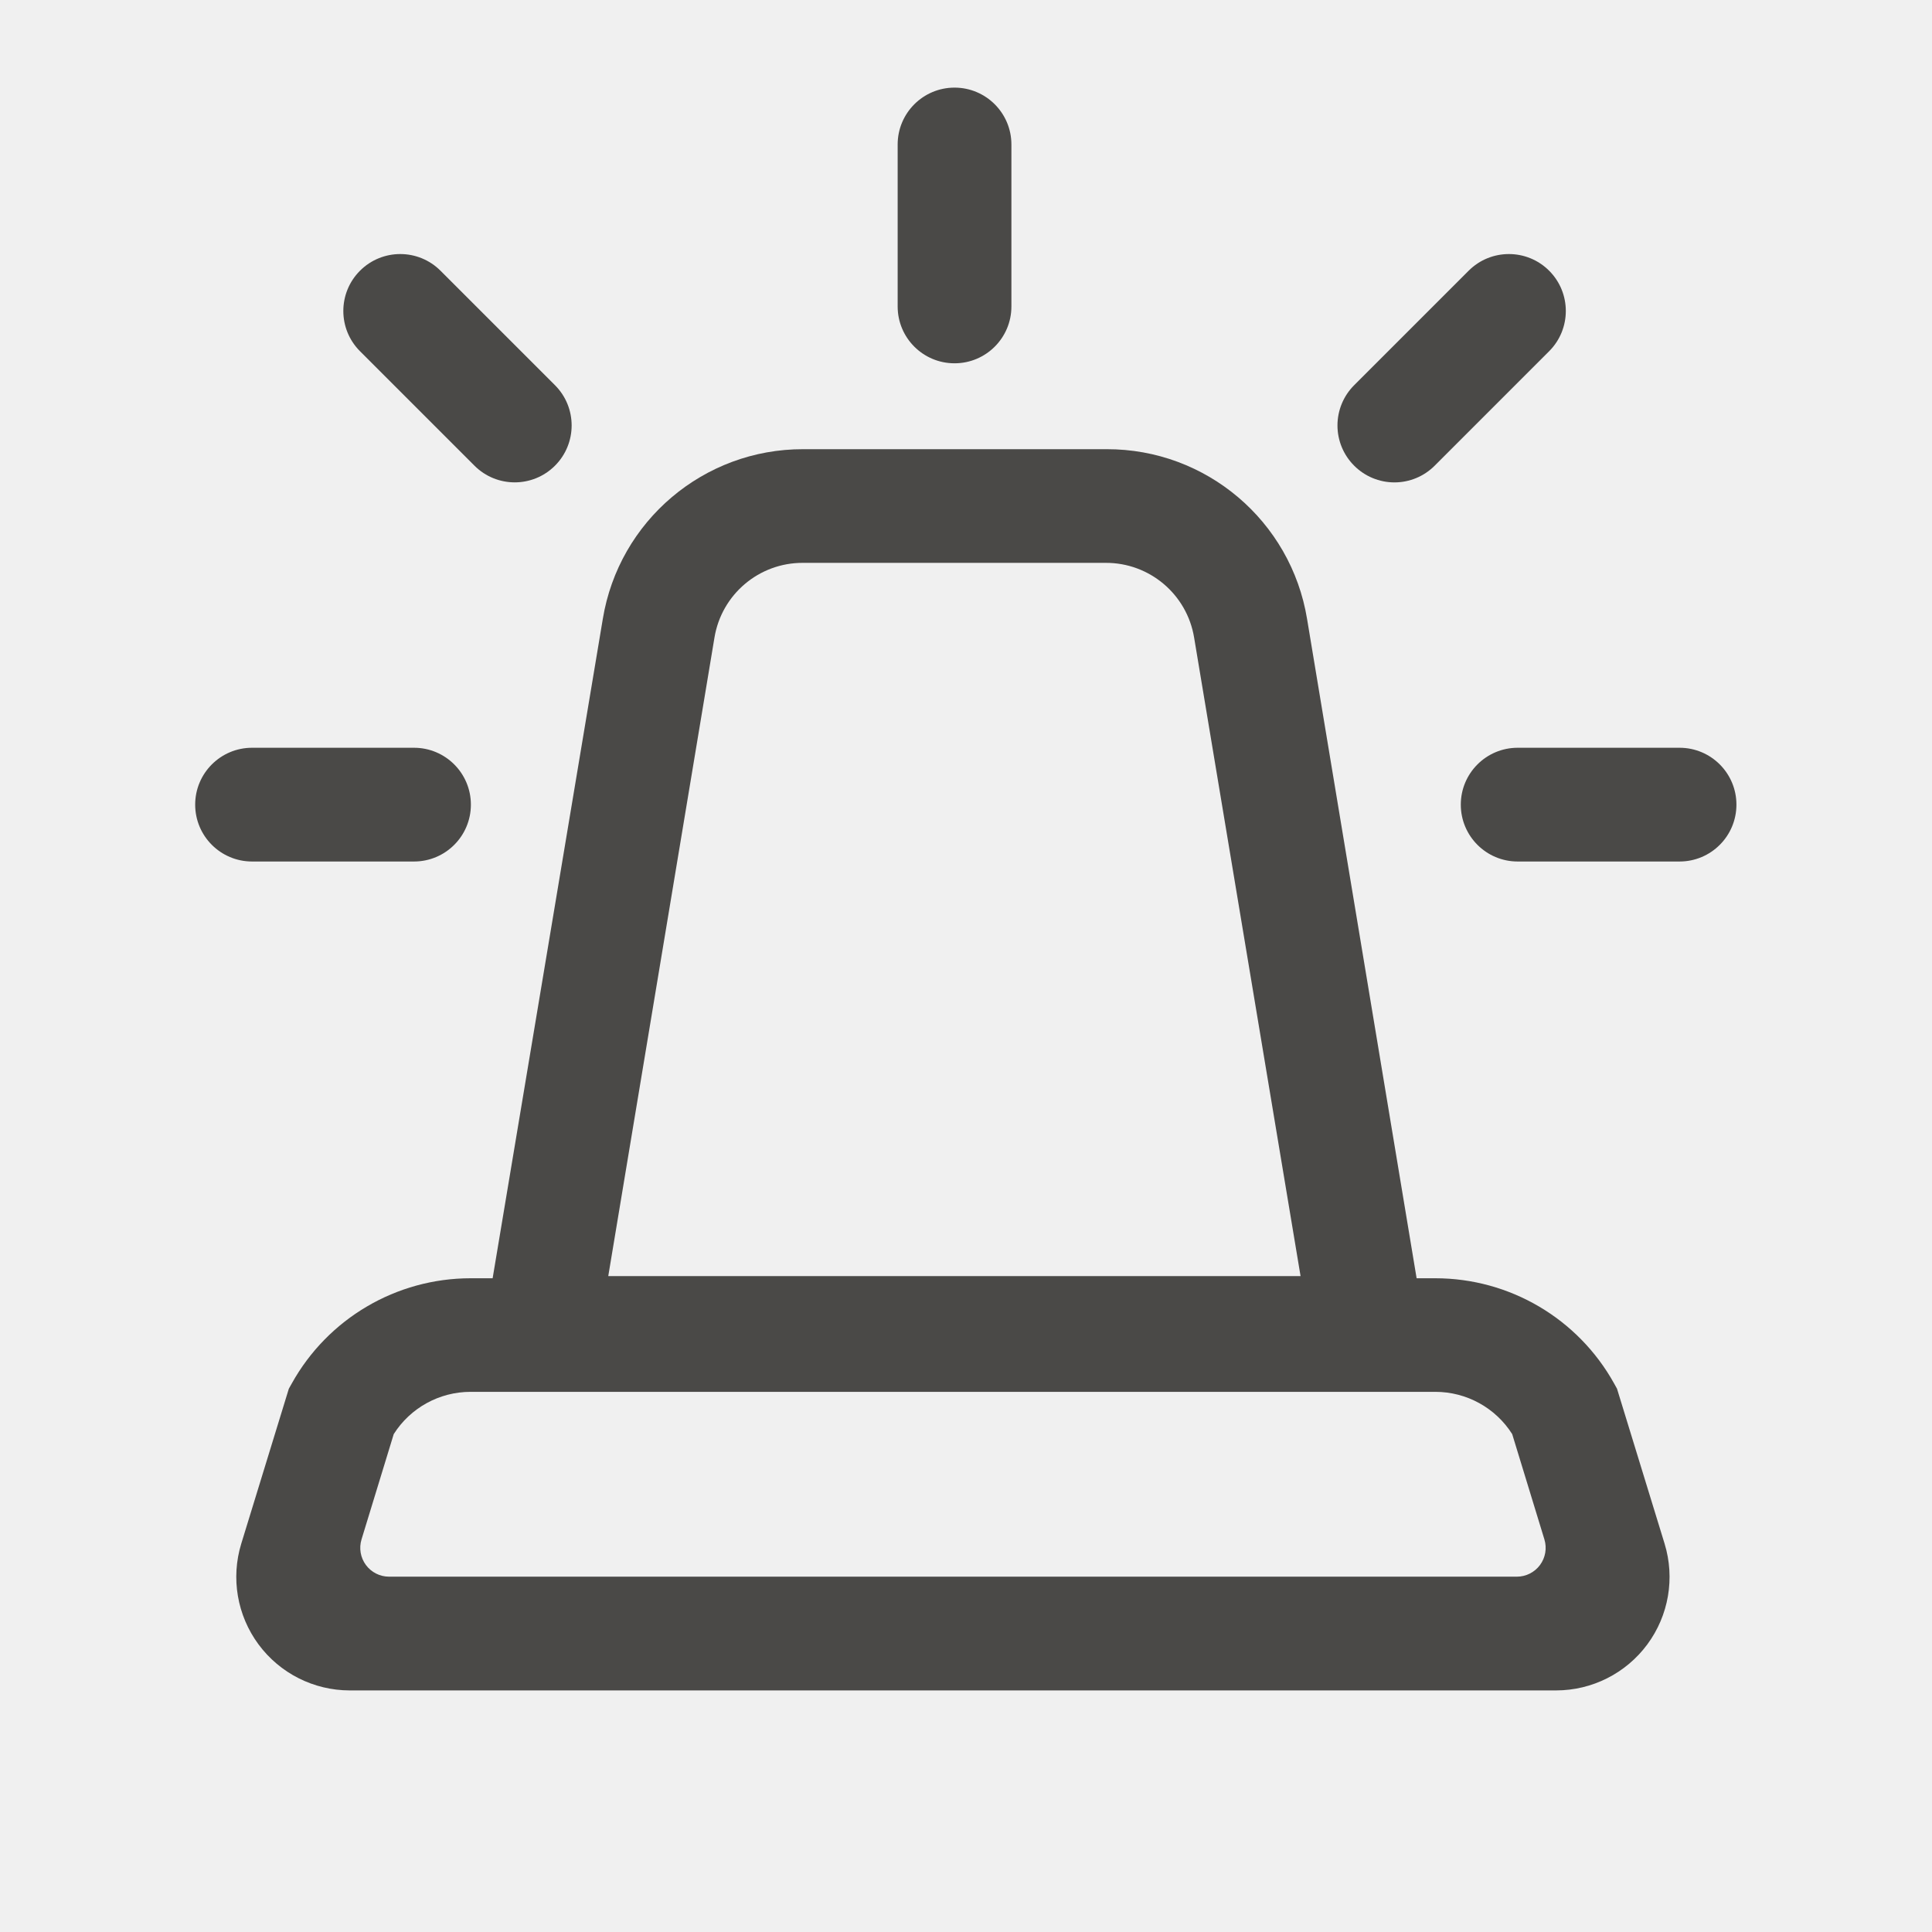
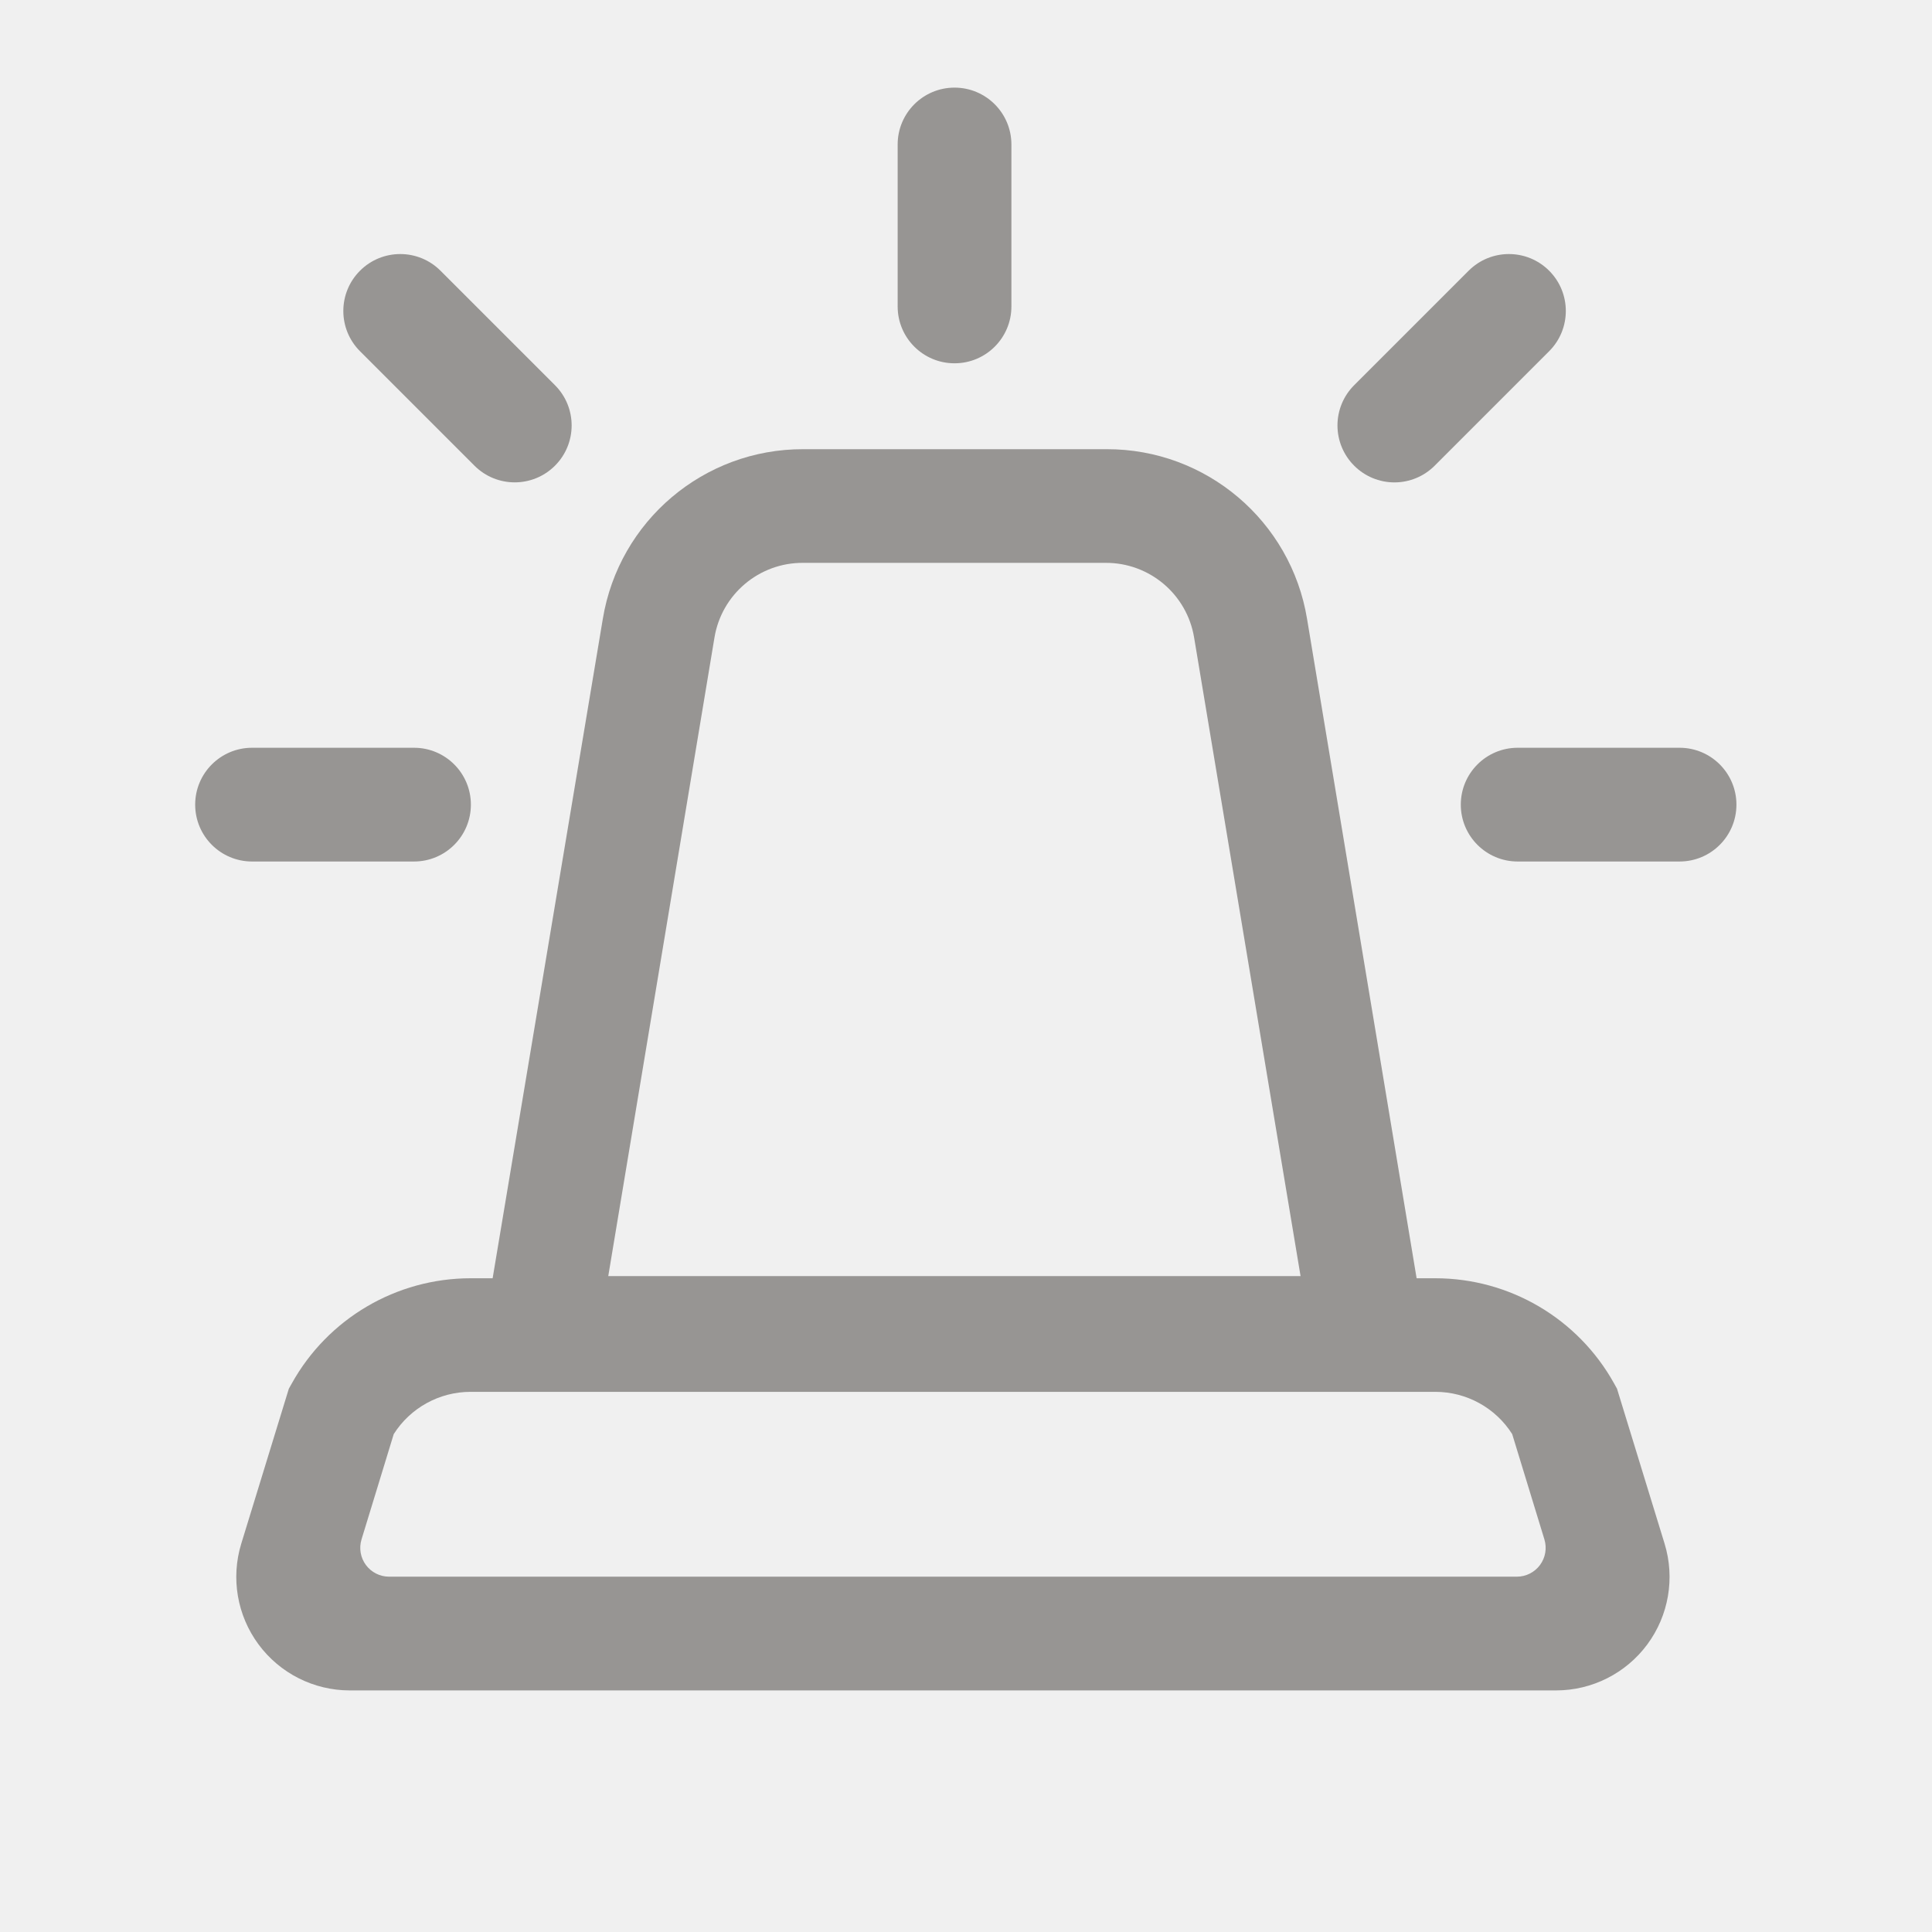
<svg xmlns="http://www.w3.org/2000/svg" width="24" height="24" viewBox="0 0 24 24">
  <defs>
    <clipPath id="clip-path">
      <rect id="Rectangle_27023" data-name="Rectangle 27023" width="24" height="24" transform="translate(1807 429)" fill="#fff" stroke="#707070" stroke-width="1" opacity="0.59" />
    </clipPath>
    <clipPath id="clip-path-2">
-       <rect id="Rectangle_27022" data-name="Rectangle 27022" width="19.15" height="19.911" fill="#4a4947" />
+       <rect id="Rectangle_27022" data-name="Rectangle 27022" width="19.15" height="19.911" fill="none" />
    </clipPath>
  </defs>
-   <g id="Active_Bridge" data-name="Active Bridge" transform="translate(-1807 -429)" clip-path="url(#clip-path)">
+   <g id="Mask_Group_76" data-name="Mask Group 76" transform="translate(-1807 -429)" clip-path="url(#clip-path)">
    <g id="Group_18965" data-name="Group 18965" transform="translate(1809.425 430.089)">
      <g id="Group_18964" data-name="Group 18964" clip-path="url(#clip-path-2)">
-         <path id="Path_48954" data-name="Path 48954" d="M63.415,78.449H51.475l1.6-9.575a2.517,2.517,0,0,1,2.491-2.11h3.767a2.517,2.517,0,0,1,2.491,2.11ZM53.143,77.036h8.6l-1.322-7.93a1.109,1.109,0,0,0-1.1-.93H55.562a1.109,1.109,0,0,0-1.1.93Z" transform="translate(-48.012 -62.273)" fill="#4a4947" />
-         <path id="Path_48955" data-name="Path 48955" d="M2.718,123.321H.706a.706.706,0,1,1,0-1.413H2.718a.706.706,0,1,1,0,1.413" transform="translate(0 -113.708)" fill="#4a4947" />
-         <path id="Path_48956" data-name="Path 48956" d="M236.5,123.321h-2.011a.706.706,0,1,1,0-1.413H236.5a.706.706,0,1,1,0,1.413" transform="translate(-218.061 -113.708)" fill="#4a4947" />
-         <path id="Path_48957" data-name="Path 48957" d="M130.429,3.424h0a.706.706,0,0,1-.706-.706V.706a.706.706,0,1,1,1.413,0V2.718a.706.706,0,0,1-.706.706" transform="translate(-120.997)" fill="#4a4947" />
-         <path id="Path_48958" data-name="Path 48958" d="M211.162,33.368h0a.706.706,0,0,1,0-1l1.422-1.422a.706.706,0,1,1,1,1l-1.422,1.422a.706.706,0,0,1-1,0" transform="translate(-196.765 -28.672)" fill="#4a4947" />
-         <path id="Path_48959" data-name="Path 48959" d="M28.976,33.367l-1.422-1.422a.706.706,0,1,1,1-1l1.422,1.422a.706.706,0,1,1-1,1" transform="translate(-25.507 -28.671)" fill="#4a4947" />
-         <path id="Path_48960" data-name="Path 48960" d="M23.95,225H8.963a1.41,1.41,0,0,1-1.347-1.823l.591-1.925.036-.064a2.542,2.542,0,0,1,2.222-1.308H22.449a2.541,2.541,0,0,1,2.221,1.307l.036.065.591,1.925A1.41,1.41,0,0,1,23.95,225m-14.5-1.413H23.462a.358.358,0,0,0,.342-.463l-.4-1.308a1.13,1.13,0,0,0-.954-.525H10.464a1.13,1.13,0,0,0-.954.525l-.4,1.308a.358.358,0,0,0,.342.463" transform="translate(-7.044 -205.09)" fill="#4a4947" />
+         <path id="Path_48954" data-name="Path 48954" d="M63.415,78.449H51.475l1.6-9.575a2.517,2.517,0,0,1,2.491-2.11h3.767a2.517,2.517,0,0,1,2.491,2.11ZM53.143,77.036h8.6l-1.322-7.93a1.109,1.109,0,0,0-1.1-.93H55.562a1.109,1.109,0,0,0-1.1.93Z" transform="translate(-48.012 -62.273)" fill="#979593" />
+         <path id="Path_48955" data-name="Path 48955" d="M2.718,123.321H.706a.706.706,0,1,1,0-1.413H2.718a.706.706,0,1,1,0,1.413" transform="translate(0 -113.708)" fill="#979593" />
+         <path id="Path_48956" data-name="Path 48956" d="M236.5,123.321h-2.011a.706.706,0,1,1,0-1.413H236.5a.706.706,0,1,1,0,1.413" transform="translate(-218.061 -113.708)" fill="#979593" />
+         <path id="Path_48957" data-name="Path 48957" d="M130.429,3.424h0a.706.706,0,0,1-.706-.706V.706a.706.706,0,1,1,1.413,0V2.718a.706.706,0,0,1-.706.706" transform="translate(-120.997)" fill="#979593" />
+         <path id="Path_48958" data-name="Path 48958" d="M211.162,33.368h0a.706.706,0,0,1,0-1l1.422-1.422a.706.706,0,1,1,1,1l-1.422,1.422a.706.706,0,0,1-1,0" transform="translate(-196.765 -28.672)" fill="#979593" />
+         <path id="Path_48959" data-name="Path 48959" d="M28.976,33.367l-1.422-1.422a.706.706,0,1,1,1-1l1.422,1.422a.706.706,0,1,1-1,1" transform="translate(-25.507 -28.671)" fill="#979593" />
+         <path id="Path_48960" data-name="Path 48960" d="M23.95,225H8.963a1.41,1.41,0,0,1-1.347-1.823l.591-1.925.036-.064a2.542,2.542,0,0,1,2.222-1.308H22.449a2.541,2.541,0,0,1,2.221,1.307l.036.065.591,1.925A1.41,1.41,0,0,1,23.95,225m-14.5-1.413H23.462a.358.358,0,0,0,.342-.463l-.4-1.308a1.13,1.13,0,0,0-.954-.525H10.464a1.13,1.13,0,0,0-.954.525l-.4,1.308a.358.358,0,0,0,.342.463" transform="translate(-7.044 -205.09)" fill="#979593" />
      </g>
    </g>
  </g>
</svg>
